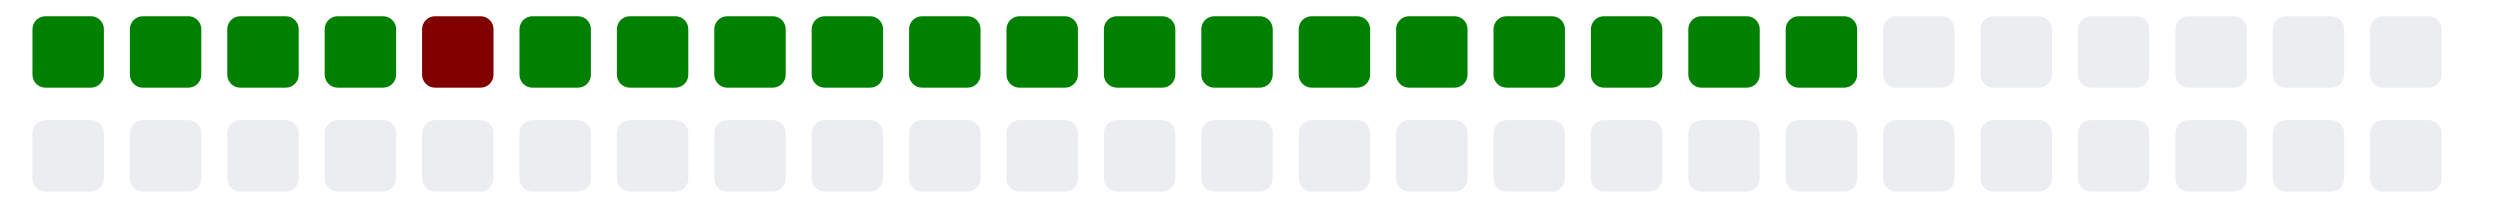
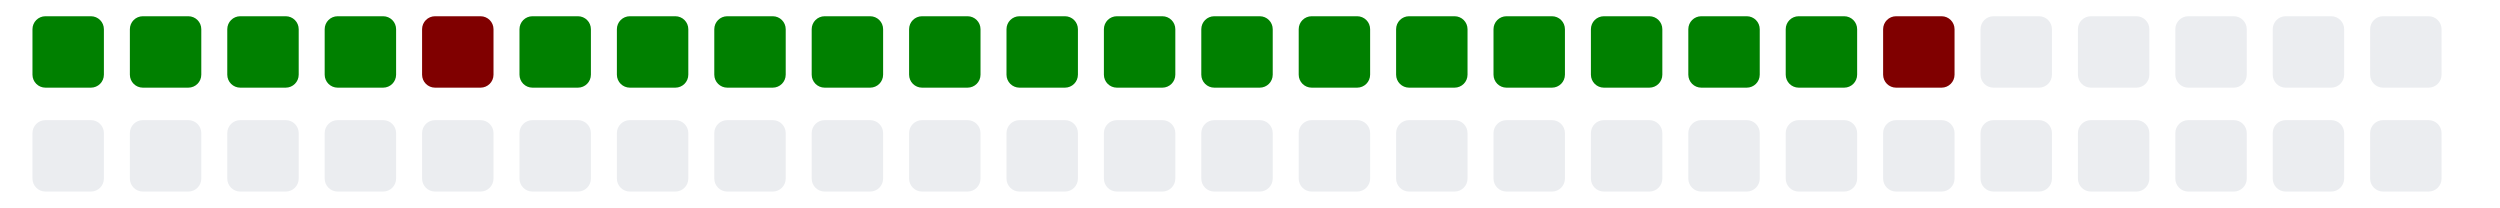
<svg xmlns="http://www.w3.org/2000/svg" viewBox="0 0 385 11" width="385" height="32">
  <g>
    <rect class="day" x="5" y="-8" width="11" height="11" fill="#008000" rx="2" ry="2" />
    <rect class="day" x="5" y="8" width="11" height="11" fill="#ebedf0" rx="2" ry="2" />
    <rect class="day" x="20" y="-8" width="11" height="11" fill="#008000" rx="2" ry="2" />
    <rect class="day" x="20" y="8" width="11" height="11" fill="#ebedf0" rx="2" ry="2" />
    <rect class="day" x="35" y="-8" width="11" height="11" fill="#008000" rx="2" ry="2" />
    <rect class="day" x="35" y="8" width="11" height="11" fill="#ebedf0" rx="2" ry="2" />
    <rect class="day" x="50" y="-8" width="11" height="11" fill="#008000" rx="2" ry="2" />
    <rect class="day" x="50" y="8" width="11" height="11" fill="#ebedf0" rx="2" ry="2" />
    <rect class="day" x="65" y="-8" width="11" height="11" fill="#800000" rx="2" ry="2" />
    <rect class="day" x="65" y="8" width="11" height="11" fill="#ebedf0" rx="2" ry="2" />
    <rect class="day" x="80" y="-8" width="11" height="11" fill="#008000" rx="2" ry="2" />
    <rect class="day" x="80" y="8" width="11" height="11" fill="#ebedf0" rx="2" ry="2" />
    <rect class="day" x="95" y="-8" width="11" height="11" fill="#008000" rx="2" ry="2" />
    <rect class="day" x="95" y="8" width="11" height="11" fill="#ebedf0" rx="2" ry="2" />
    <rect class="day" x="110" y="-8" width="11" height="11" fill="#008000" rx="2" ry="2" />
    <rect class="day" x="110" y="8" width="11" height="11" fill="#ebedf0" rx="2" ry="2" />
    <rect class="day" x="125" y="-8" width="11" height="11" fill="#008000" rx="2" ry="2" />
    <rect class="day" x="125" y="8" width="11" height="11" fill="#ebedf0" rx="2" ry="2" />
    <rect class="day" x="140" y="-8" width="11" height="11" fill="#008000" rx="2" ry="2" />
    <rect class="day" x="140" y="8" width="11" height="11" fill="#ebedf0" rx="2" ry="2" />
    <rect class="day" x="155" y="-8" width="11" height="11" fill="#008000" rx="2" ry="2" />
    <rect class="day" x="155" y="8" width="11" height="11" fill="#ebedf0" rx="2" ry="2" />
    <rect class="day" x="170" y="-8" width="11" height="11" fill="#008000" rx="2" ry="2" />
    <rect class="day" x="170" y="8" width="11" height="11" fill="#ebedf0" rx="2" ry="2" />
    <rect class="day" x="185" y="-8" width="11" height="11" fill="#008000" rx="2" ry="2" />
    <rect class="day" x="185" y="8" width="11" height="11" fill="#ebedf0" rx="2" ry="2" />
    <rect class="day" x="200" y="-8" width="11" height="11" fill="#008000" rx="2" ry="2" />
    <rect class="day" x="200" y="8" width="11" height="11" fill="#ebedf0" rx="2" ry="2" />
    <rect class="day" x="215" y="-8" width="11" height="11" fill="#008000" rx="2" ry="2" />
    <rect class="day" x="215" y="8" width="11" height="11" fill="#ebedf0" rx="2" ry="2" />
    <rect class="day" x="230" y="-8" width="11" height="11" fill="#008000" rx="2" ry="2" />
    <rect class="day" x="230" y="8" width="11" height="11" fill="#ebedf0" rx="2" ry="2" />
    <rect class="day" x="245" y="-8" width="11" height="11" fill="#008000" rx="2" ry="2" />
    <rect class="day" x="245" y="8" width="11" height="11" fill="#ebedf0" rx="2" ry="2" />
    <rect class="day" x="260" y="-8" width="11" height="11" fill="#008000" rx="2" ry="2" />
    <rect class="day" x="260" y="8" width="11" height="11" fill="#ebedf0" rx="2" ry="2" />
    <rect class="day" x="275" y="-8" width="11" height="11" fill="#008000" rx="2" ry="2" />
    <rect class="day" x="275" y="8" width="11" height="11" fill="#ebedf0" rx="2" ry="2" />
-     <rect class="day" x="290" y="-8" width="11" height="11" fill="#ebedf0" rx="2" ry="2" />
+     <rect class="day" x="290" y="-8" width="11" height="11" fill="#800000" rx="2" ry="2" />
    <rect class="day" x="290" y="8" width="11" height="11" fill="#ebedf0" rx="2" ry="2" />
    <rect class="day" x="305" y="-8" width="11" height="11" fill="#ebedf0" rx="2" ry="2" />
    <rect class="day" x="305" y="8" width="11" height="11" fill="#ebedf0" rx="2" ry="2" />
    <rect class="day" x="320" y="-8" width="11" height="11" fill="#ebedf0" rx="2" ry="2" />
    <rect class="day" x="320" y="8" width="11" height="11" fill="#ebedf0" rx="2" ry="2" />
    <rect class="day" x="335" y="-8" width="11" height="11" fill="#ebedf0" rx="2" ry="2" />
    <rect class="day" x="335" y="8" width="11" height="11" fill="#ebedf0" rx="2" ry="2" />
    <rect class="day" x="350" y="-8" width="11" height="11" fill="#ebedf0" rx="2" ry="2" />
    <rect class="day" x="350" y="8" width="11" height="11" fill="#ebedf0" rx="2" ry="2" />
    <rect class="day" x="365" y="-8" width="11" height="11" fill="#ebedf0" rx="2" ry="2" />
    <rect class="day" x="365" y="8" width="11" height="11" fill="#ebedf0" rx="2" ry="2" />
  </g>
</svg>
